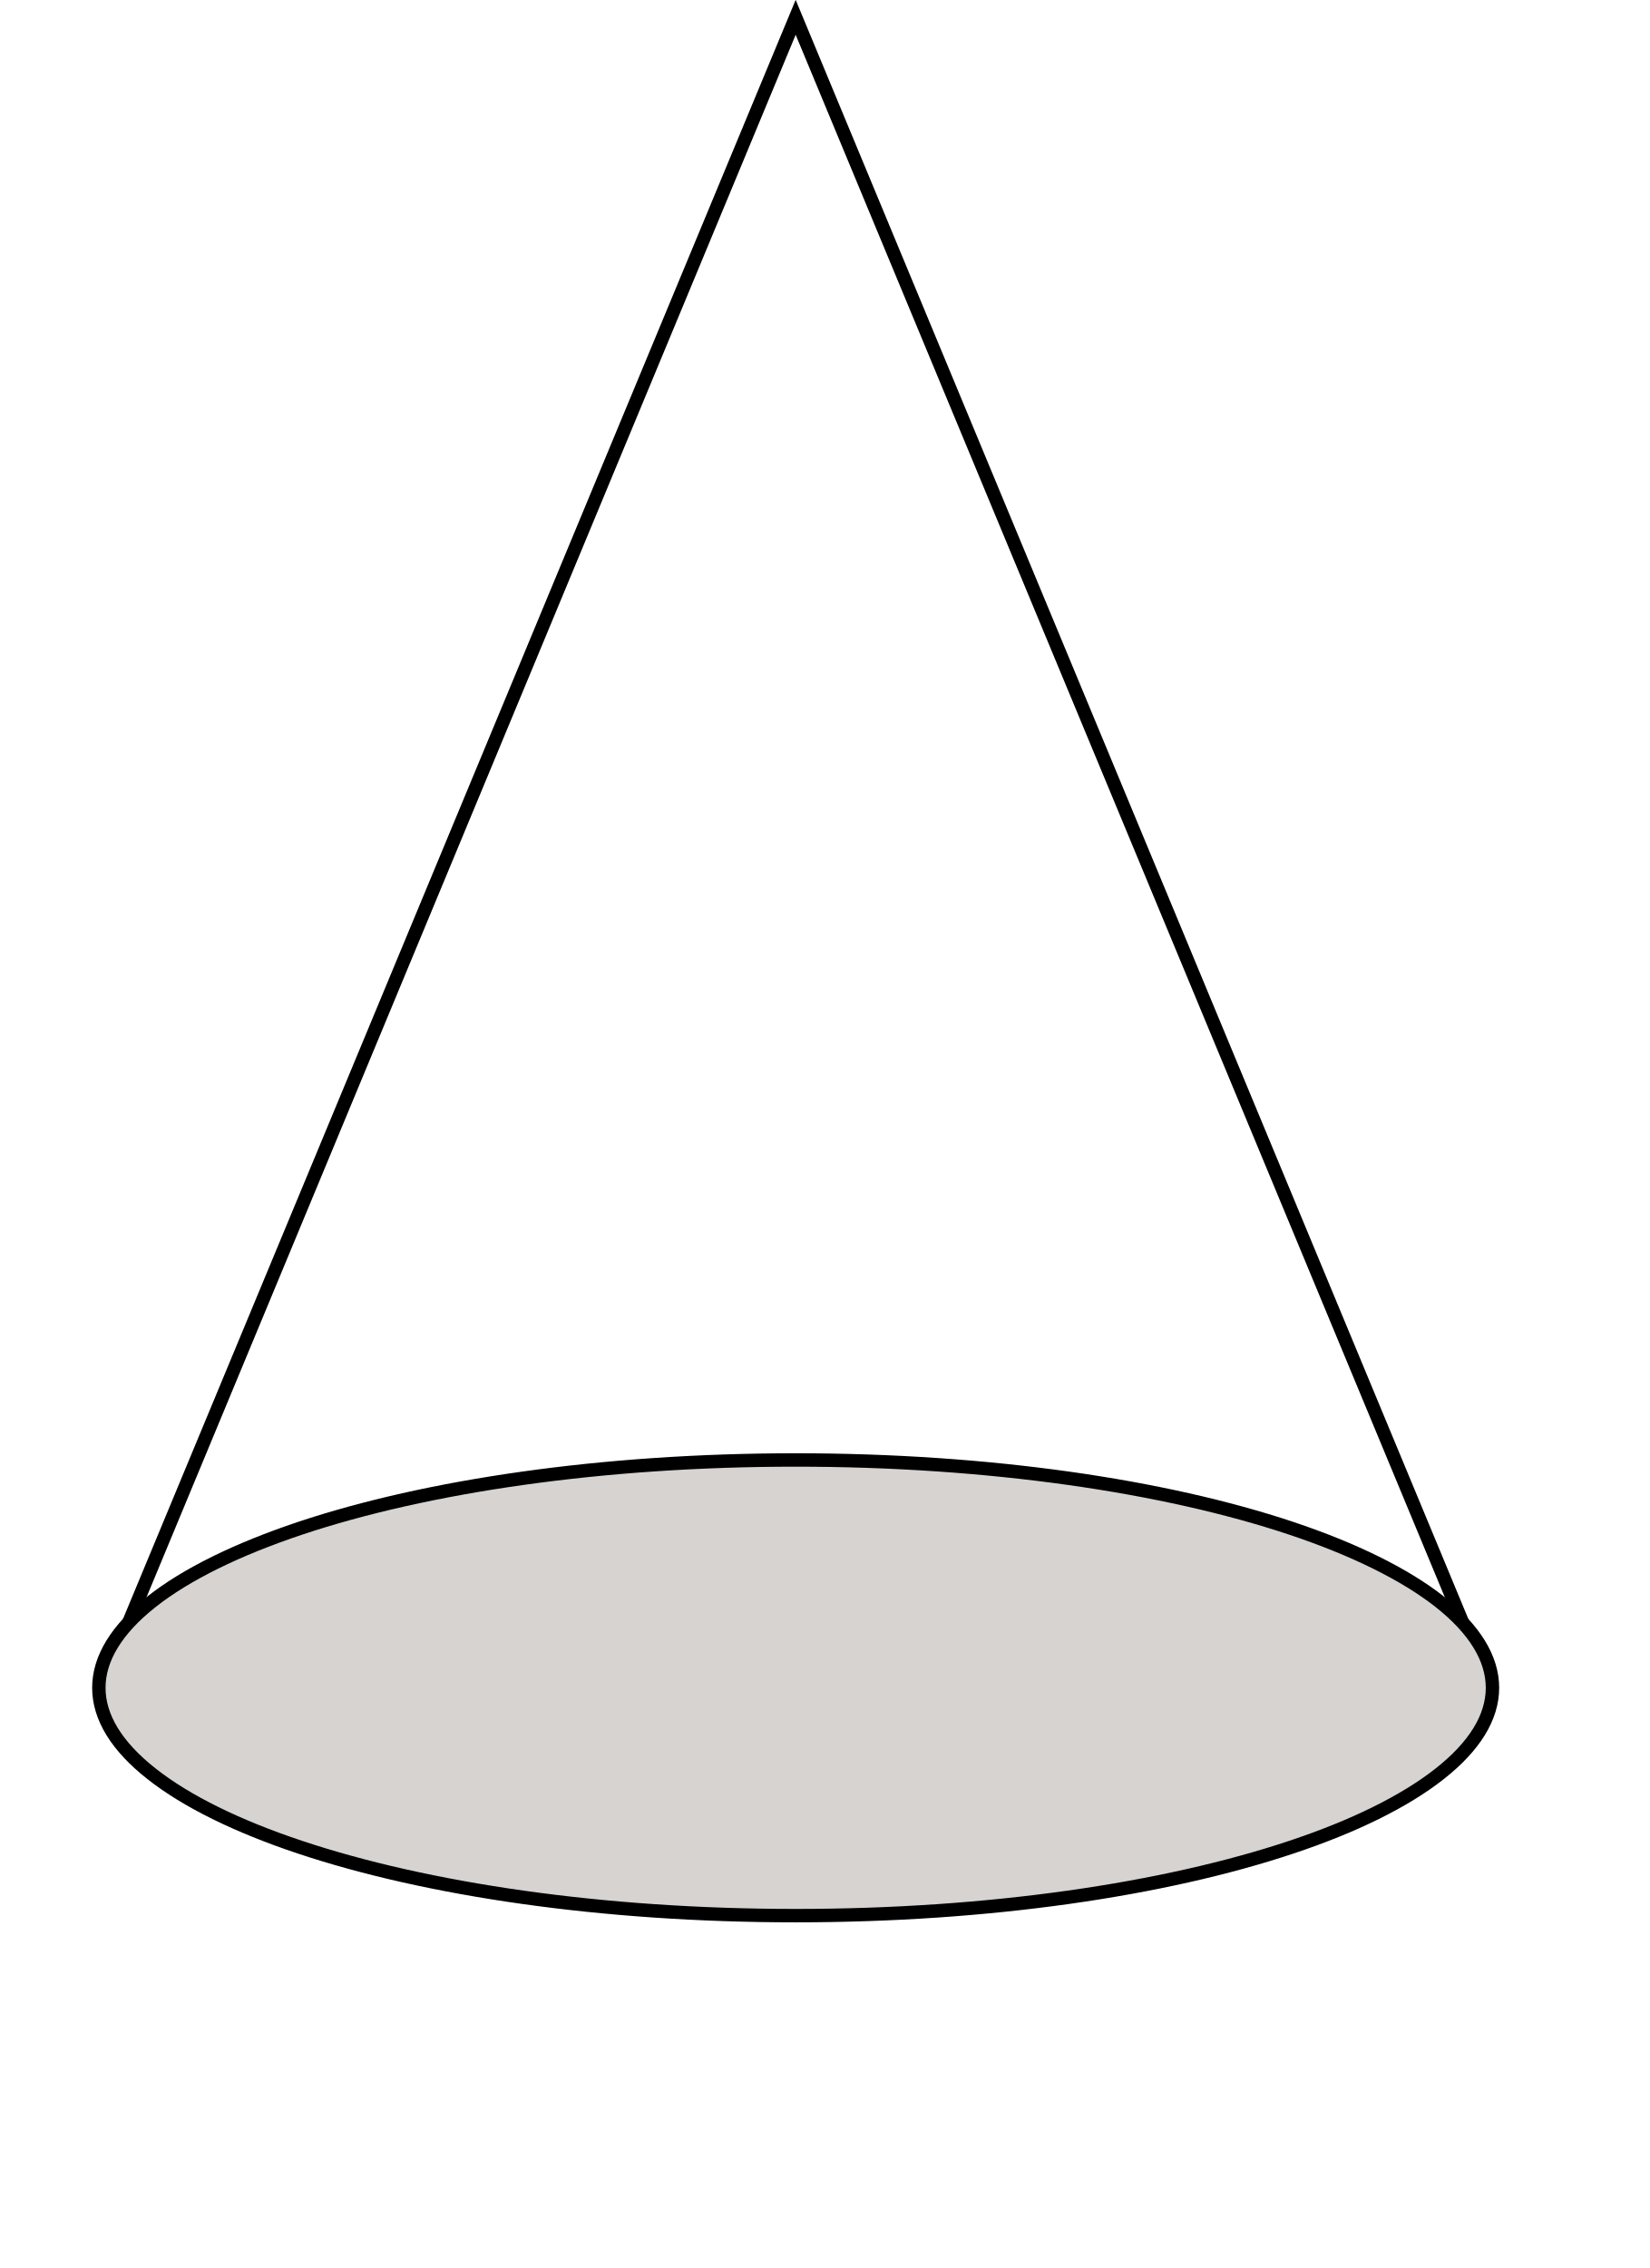
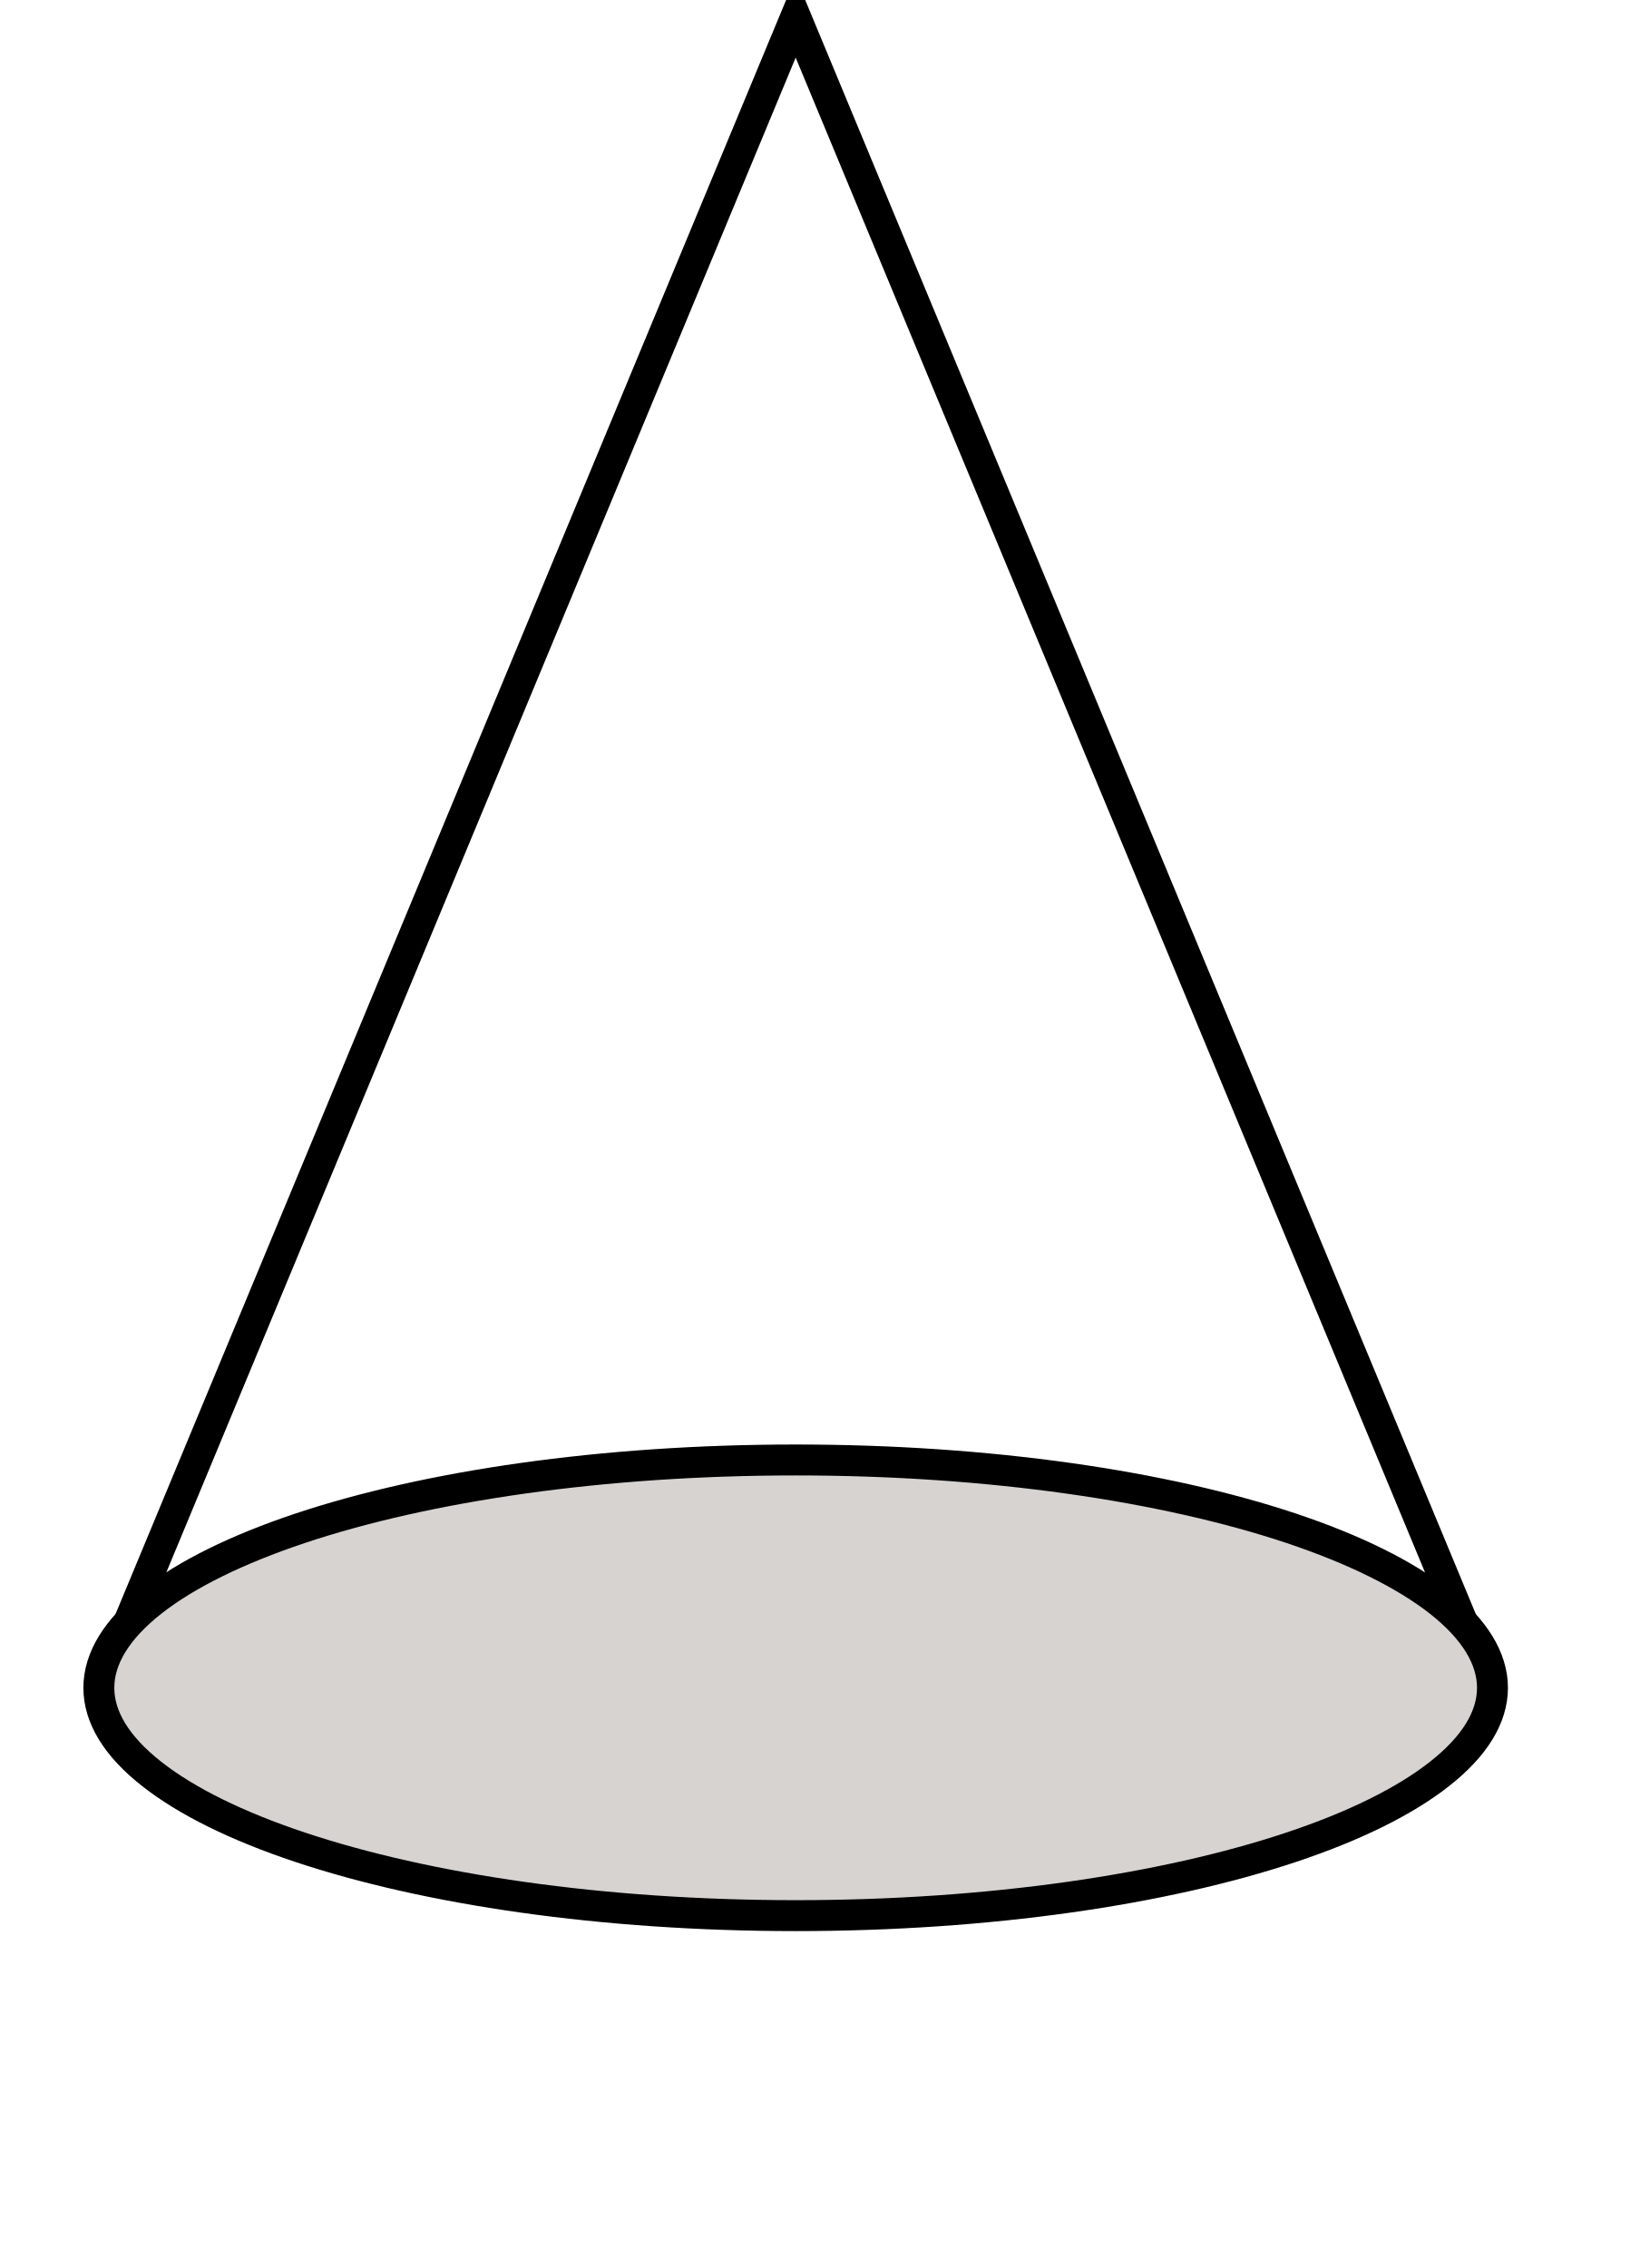
<svg xmlns="http://www.w3.org/2000/svg" width="16" height="22" viewBox="0 0 16 22" fill="none">
-   <path d="M14.307 16.023H1.131L7.719 0.168L14.307 16.023Z" stroke="black" stroke-width="0.13" />
-   <path d="M7.719 14.162C9.598 14.162 11.298 14.415 12.525 14.824C13.138 15.029 13.63 15.272 13.967 15.537C14.305 15.804 14.479 16.087 14.479 16.372C14.479 16.658 14.305 16.94 13.967 17.206C13.63 17.472 13.138 17.715 12.525 17.919C11.298 18.328 9.598 18.582 7.719 18.582C5.839 18.582 4.14 18.328 2.913 17.919C2.3 17.715 1.807 17.472 1.47 17.206C1.132 16.94 0.959 16.658 0.959 16.372C0.959 16.087 1.132 15.804 1.47 15.537C1.807 15.271 2.3 15.029 2.913 14.824C4.14 14.415 5.839 14.162 7.719 14.162Z" fill="#D6D3D1" stroke="black" stroke-width="0.13" />
+   <path d="M14.307 16.023H1.131L7.719 0.168L14.307 16.023Z" stroke="black" stroke-width="0.3" />
+   <path d="M7.719 14.162C9.598 14.162 11.298 14.415 12.525 14.824C13.138 15.029 13.63 15.272 13.967 15.537C14.305 15.804 14.479 16.087 14.479 16.372C14.479 16.658 14.305 16.94 13.967 17.206C13.63 17.472 13.138 17.715 12.525 17.919C11.298 18.328 9.598 18.582 7.719 18.582C5.839 18.582 4.14 18.328 2.913 17.919C2.3 17.715 1.807 17.472 1.47 17.206C1.132 16.94 0.959 16.658 0.959 16.372C0.959 16.087 1.132 15.804 1.47 15.537C1.807 15.271 2.3 15.029 2.913 14.824C4.14 14.415 5.839 14.162 7.719 14.162Z" fill="#D6D3D1" stroke="black" stroke-width="0.3" />
</svg>
